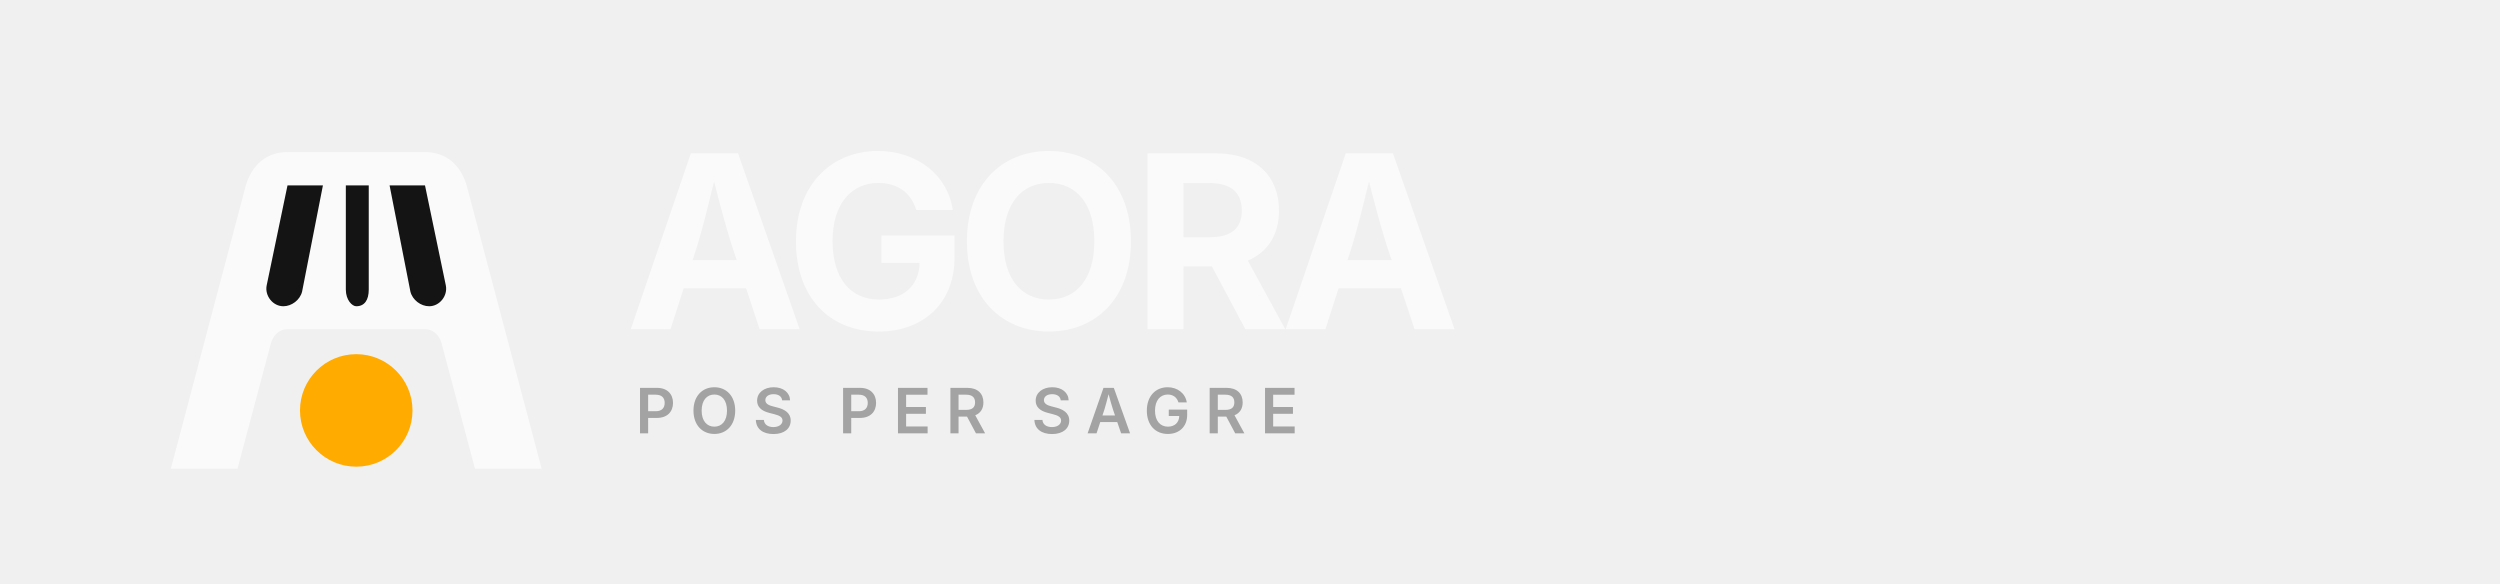
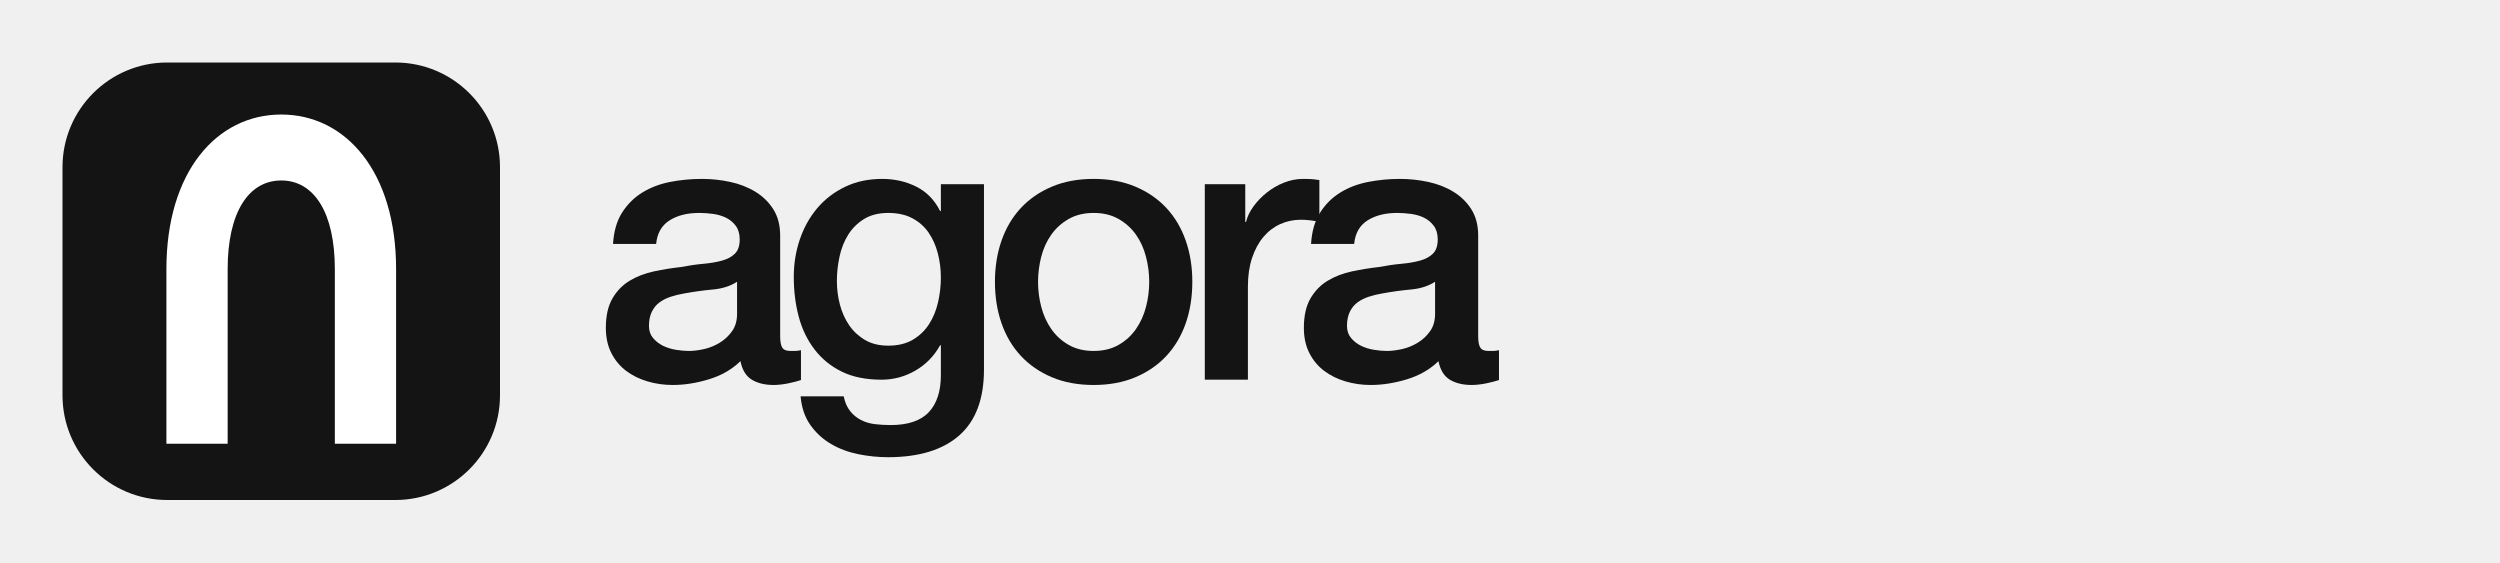
- <svg xmlns="http://www.w3.org/2000/svg" width="1200" height="280" viewBox="0 0 1200 280" fill="none">
-   <path d="M82 225L118 89C121 79 128 73 138 73H204C214 73 221 79 224 89L260 225H228L212 165C211 161 208 158 204 158H138C134 158 131 161 130 165L114 225H82Z" fill="#FAFAFA" />
-   <path d="M138 89L128 137C127 142 131 147 136 147C140 147 144 144 145 140L155 89H138Z" fill="#141414" />
-   <path d="M166 89V139C166 144 169 147 171 147C175 147 177 144 177 139V89H166Z" fill="#141414" />
-   <path d="M187 89L197 140C198 144 202 147 206 147C211 147 215 142 214 137L204 89H187Z" fill="#141414" />
-   <circle cx="171" cy="197" r="27" fill="#FFAB00" />
-   <text x="300" y="158" fill="#FAFAFA" font-family="Inter, Arial, sans-serif" font-size="116" font-weight="700" letter-spacing="-5">AGORA</text>
-   <text x="305" y="208" fill="#A3A3A3" font-family="Inter, Arial, sans-serif" font-size="30" font-weight="600" letter-spacing="7">POS PER SAGRE</text>
+ <svg xmlns="http://www.w3.org/2000/svg" width="1600" height="360" viewBox="0 0 1600 360" role="img" aria-labelledby="title">
+   <rect x="40" y="40" width="280" height="280" rx="67" fill="#141414" />
+   <path d="M106.5 284V172.2c0-62.3 32.2-98.9 73.5-98.9s73.5 36.6 73.5 98.9V284h-39.2V172.2c0-36.1-13.3-56.7-34.3-56.7s-34.3 20.6-34.3 56.7V284h-39.2Z" fill="#FFFFFF" />
+   <circle cx="180" cy="228" r="22" fill="#141414" />
+   <g fill="#141414" transform="translate(380 243) scale(.242 -.242)">
+     <path d="M493 115Q493 94 498.5 85Q504 76 520 76Q525 76 532 76Q539 76 548 78V-1Q542 -3 532.5 -5.5Q523 -8 513 -10Q503 -12 493 -13Q483 -14 476 -14Q441 -14 418 0Q395 14 388 49Q354 16 304.5 1Q255 -14 209 -14Q174 -14 142 -4.5Q110 5 85.5 23.5Q61 42 46.5 70.5Q32 99 32 137Q32 185 49.5 215Q67 245 95.5 262Q124 279 159.5 286.5Q195 294 231 298Q262 304 290 306.5Q318 309 339.5 315Q361 321 373.5 333.5Q386 346 386 371Q386 393 375.5 407Q365 421 349.5 428.5Q334 436 315 438.5Q296 441 279 441Q231 441 200 421Q169 401 165 359H51Q54 409 75 442Q96 475 128.5 495Q161 515 202 523Q243 531 286 531Q324 531 361 523Q398 515 427.5 497Q457 479 475 450.5Q493 422 493 381ZM379 259Q353 242 315 238.5Q277 235 239 228Q221 225 204 219.5Q187 214 174 204.5Q161 195 153.5 179.5Q146 164 146 142Q146 123 157 110Q168 97 183.5 89.5Q199 82 217.5 79Q236 76 251 76Q270 76 292 81Q314 86 333.5 98Q353 110 366 128.5Q379 147 379 174Z" />
+     <path transform="translate(494 0)" d="M538 27Q538 -90 472.5 -147.5Q407 -205 284 -205Q245 -205 205.5 -197Q166 -189 133.5 -170Q101 -151 79 -120Q57 -89 53 -44H167Q172 -68 184 -83Q196 -98 212.5 -106.5Q229 -115 249 -117.5Q269 -120 291 -120Q360 -120 392 -86Q424 -52 424 12V91H422Q398 48 356.5 24Q315 0 267 0Q205 0 161.5 21.5Q118 43 89.5 80.5Q61 118 48 167Q35 216 35 272Q35 324 51 371Q67 418 97 453.5Q127 489 170.5 510Q214 531 269 531Q318 531 359 510.5Q400 490 422 446H424V517H538ZM285 90Q323 90 349.5 105.5Q376 121 392.5 146.5Q409 172 416.5 204.5Q424 237 424 270Q424 303 416 334Q408 365 391.5 389Q375 413 348.5 427Q322 441 285 441Q247 441 221 425Q195 409 179 383.5Q163 358 156 325.5Q149 293 149 261Q149 229 157 198.5Q165 168 181.5 144Q198 120 223.5 105Q249 90 285 90Z" />
+     <path transform="translate(1025 0)" d="M297 -14Q235 -14 186.5 6.5Q138 27 104.5 63Q71 99 53.5 149Q36 199 36 259Q36 318 53.5 368Q71 418 104.5 454Q138 490 186.5 510.5Q235 531 297 531Q359 531 407.5 510.5Q456 490 489.5 454Q523 418 540.5 368Q558 318 558 259Q558 199 540.5 149Q523 99 489.5 63Q456 27 407.5 6.5Q359 -14 297 -14ZM297 76Q335 76 363 92Q391 108 409 134Q427 160 435.5 192.5Q444 225 444 259Q444 292 435.5 325Q427 358 409 383.5Q391 409 363 425Q335 441 297 441Q259 441 231 425Q203 409 185 383.5Q167 358 158.5 325.5Q150 292 150 259Q150 225 158.5 192.5Q167 160 185 134Q203 108 231 92Q259 76 297 76Z" />
+     <path transform="translate(1556 0)" d="M60 517H167V417H169Q174 438 188.5 458Q203 478 223.5 494.5Q244 511 269 521Q294 531 320 531Q340 531 347.5 530Q355 529 363 528V418Q351 420 338.5 421.5Q326 423 314 423Q285 423 259.5 411.5Q234 400 215 377.5Q196 355 185 322Q174 289 174 246V0H60Z" />
+     <path transform="translate(1846 0)" d="M493 115Q493 94 498.5 85Q504 76 520 76Q525 76 532 76Q539 76 548 78V-1Q542 -3 532.5 -5.5Q523 -8 513 -10Q503 -12 493 -13Q483 -14 476 -14Q441 -14 418 0Q395 14 388 49Q354 16 304.5 1Q255 -14 209 -14Q174 -14 142 -4.5Q110 5 85.5 23.5Q61 42 46.5 70.5Q32 99 32 137Q32 185 49.5 215Q67 245 95.5 262Q124 279 159.5 286.5Q195 294 231 298Q262 304 290 306.5Q318 309 339.5 315Q361 321 373.5 333.5Q386 346 386 371Q386 393 375.5 407Q365 421 349.5 428.5Q334 436 315 438.5Q296 441 279 441Q231 441 200 421Q169 401 165 359H51Q54 409 75 442Q96 475 128.5 495Q161 515 202 523Q243 531 286 531Q324 531 361 523Q398 515 427.5 497Q457 479 475 450.5Q493 422 493 381ZM379 259Q353 242 315 238.5Q277 235 239 228Q221 225 204 219.5Q187 214 174 204.5Q161 195 153.5 179.5Q146 164 146 142Q146 123 157 110Q168 97 183.5 89.5Q199 82 217.5 79Q236 76 251 76Q270 76 292 81Q314 86 333.5 98Q353 110 366 128.5Q379 147 379 174Z" />
+   </g>
</svg>
